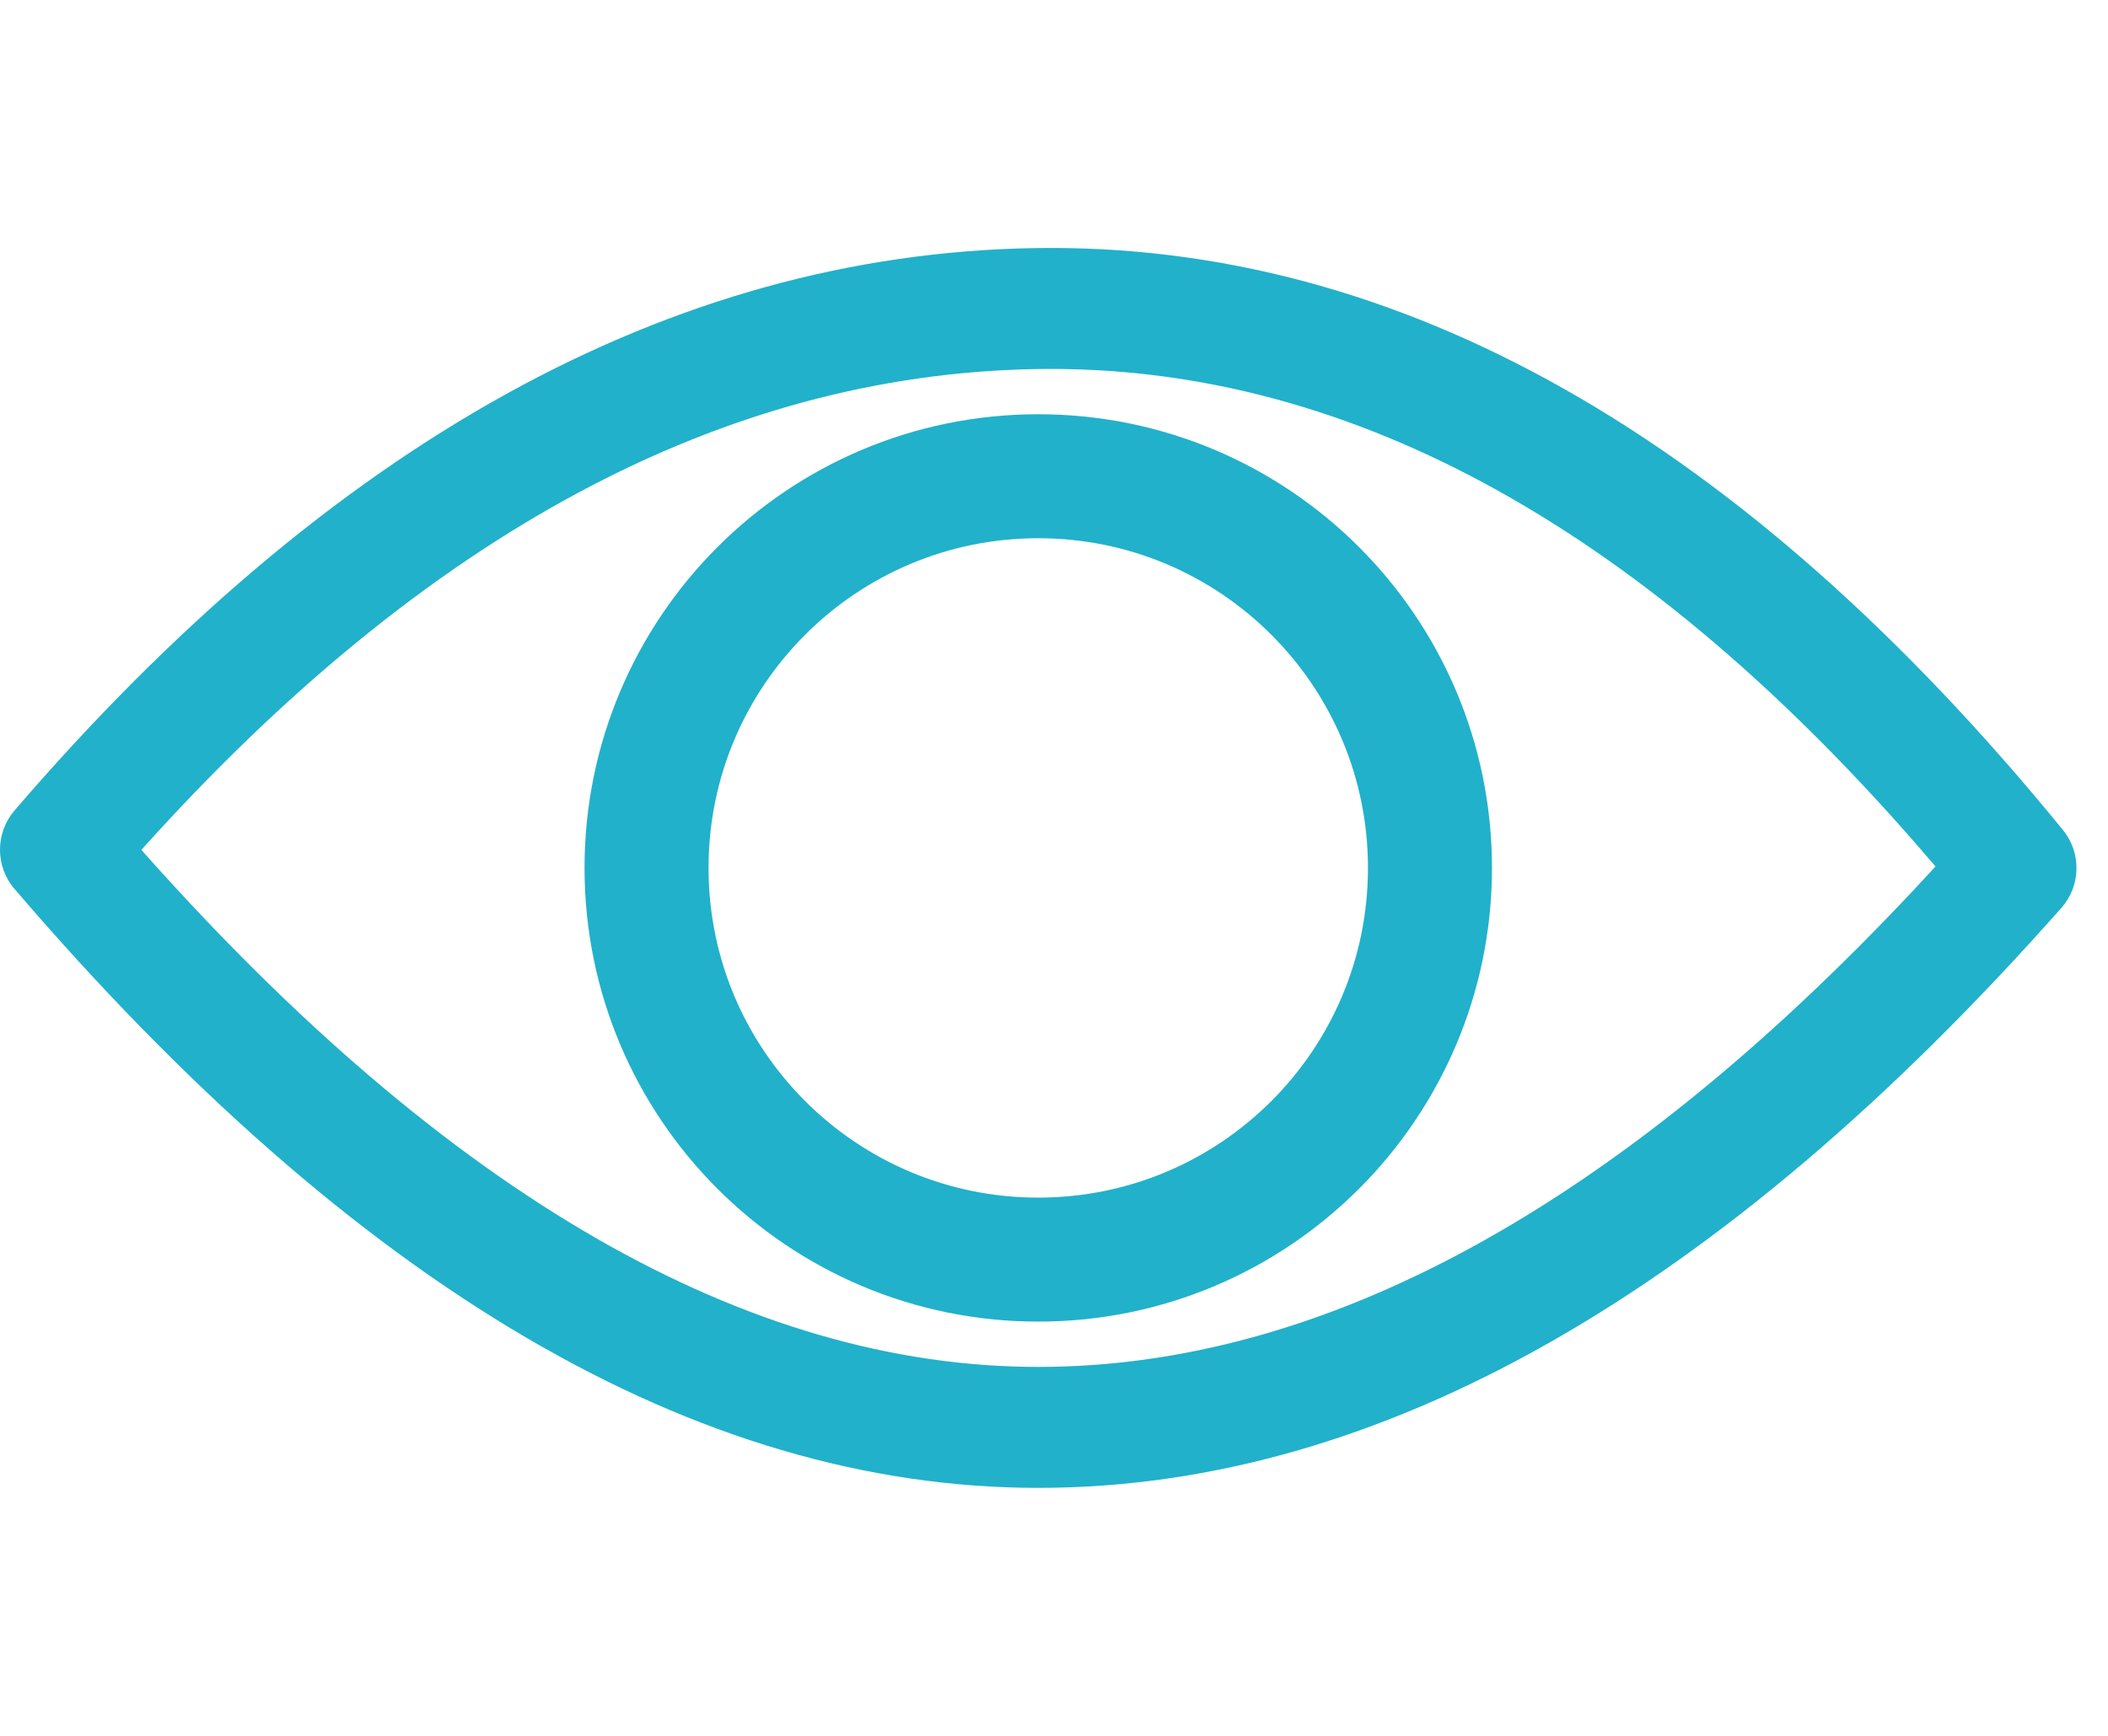
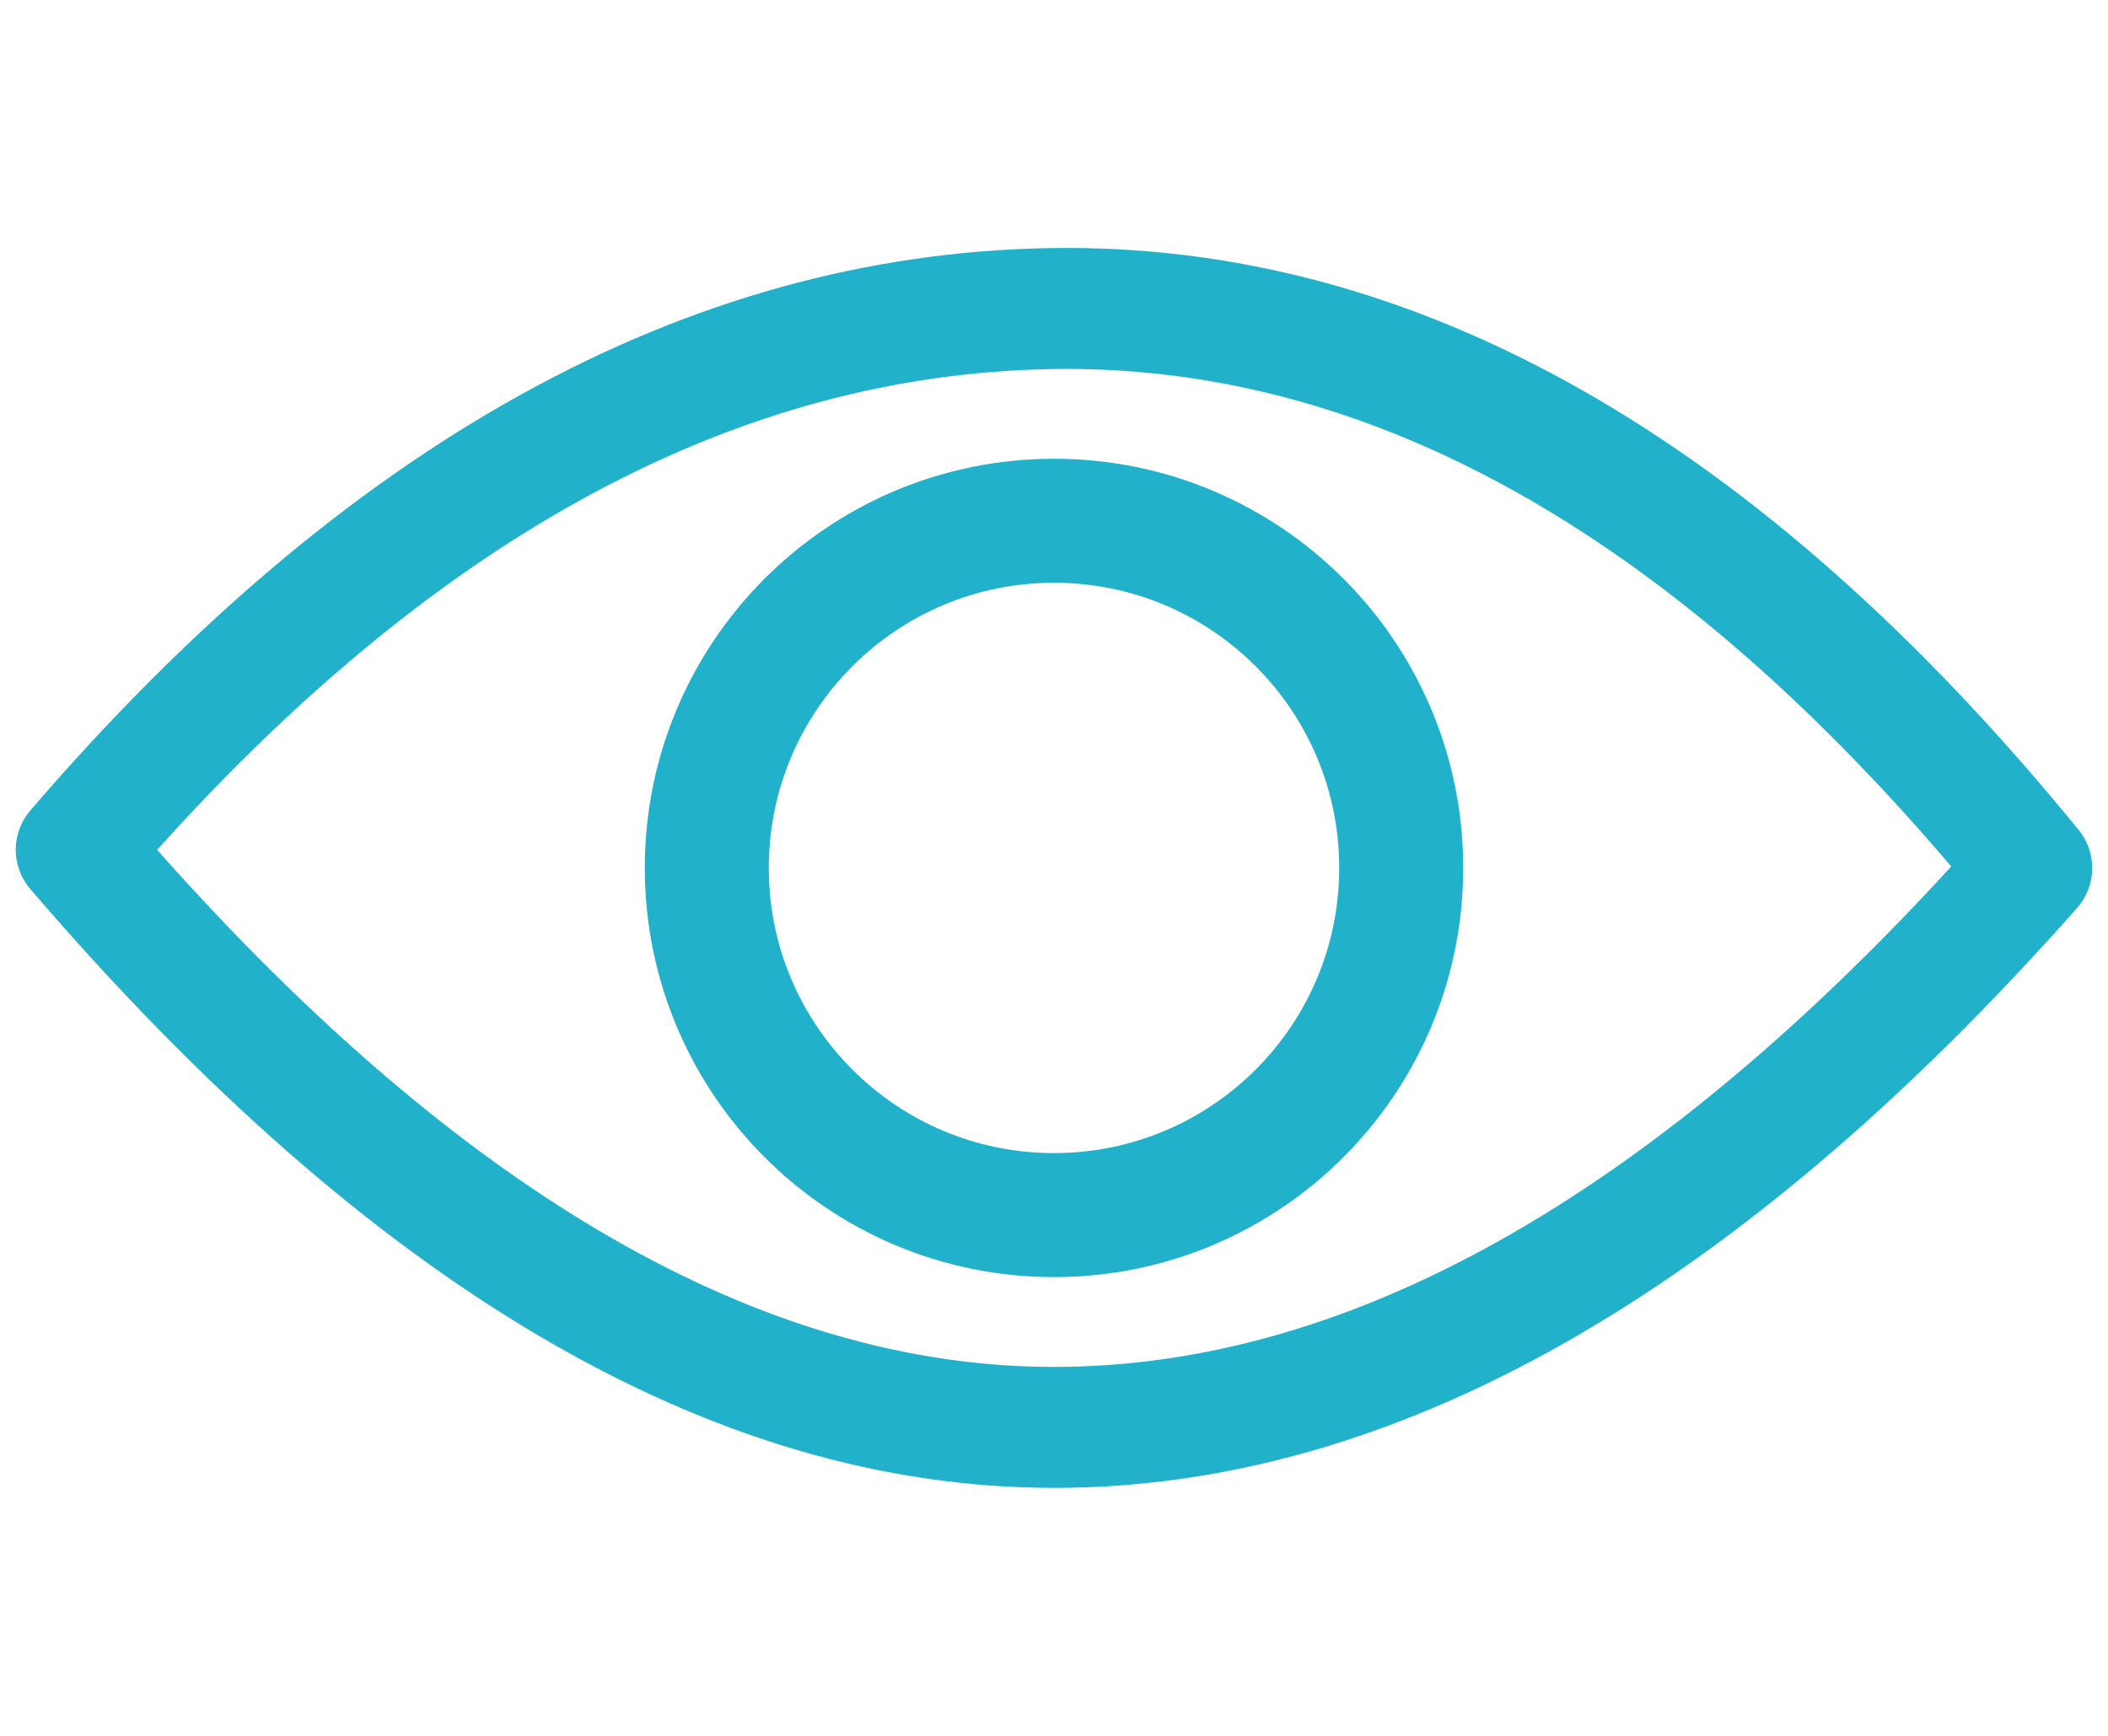
<svg xmlns="http://www.w3.org/2000/svg" width="34" height="28" viewBox="0 0 34 28">
  <g fill="none" fill-rule="evenodd">
-     <path fill="#21B1CA" d="M33.272,13.386 C33.574,13.756 33.564,14.289 33.247,14.646 C27.753,20.853 22.254,24 16.746,24 C11.23,24 5.729,20.749 0.235,14.34 C-0.079,13.975 -0.078,13.437 0.235,13.072 C5.327,7.151 10.816,4.102 16.679,4.002 C22.57,3.902 28.109,7.062 33.272,13.386 Z M30.9,13.608 C26.348,8.395 21.624,5.87 16.712,5.953 C11.67,6.039 6.866,8.602 2.28,13.709 C7.241,19.297 12.066,22.049 16.746,22.049 C21.326,22.049 26.039,19.504 30.88,14.341 L31.218,13.976 L30.9,13.608 Z" />
-     <circle cx="16.746" cy="14" r="6.318" stroke="#21B1CA" stroke-width="2" />
+     <path fill="#21B1CA" d="M33.526,13.386 C33.828,13.756 33.818,14.289 33.501,14.646 C28.007,20.853 22.508,24 17,24 C11.484,24 5.983,20.749 0.489,14.34 C0.175,13.975 0.176,13.437 0.49,13.072 C5.581,7.151 11.07,4.102 16.933,4.002 C22.824,3.902 28.363,7.062 33.526,13.386 Z M31.154,13.608 C26.602,8.395 21.878,5.87 16.966,5.953 C11.924,6.039 7.12,8.602 2.534,13.709 C7.495,19.297 12.32,22.049 17,22.049 C21.58,22.049 26.293,19.504 31.134,14.341 L31.472,13.976 L31.154,13.608 Z" />
+     <circle cx="17" cy="14" r="5.6" stroke="#21B1CA" stroke-width="2" />
  </g>
</svg>
